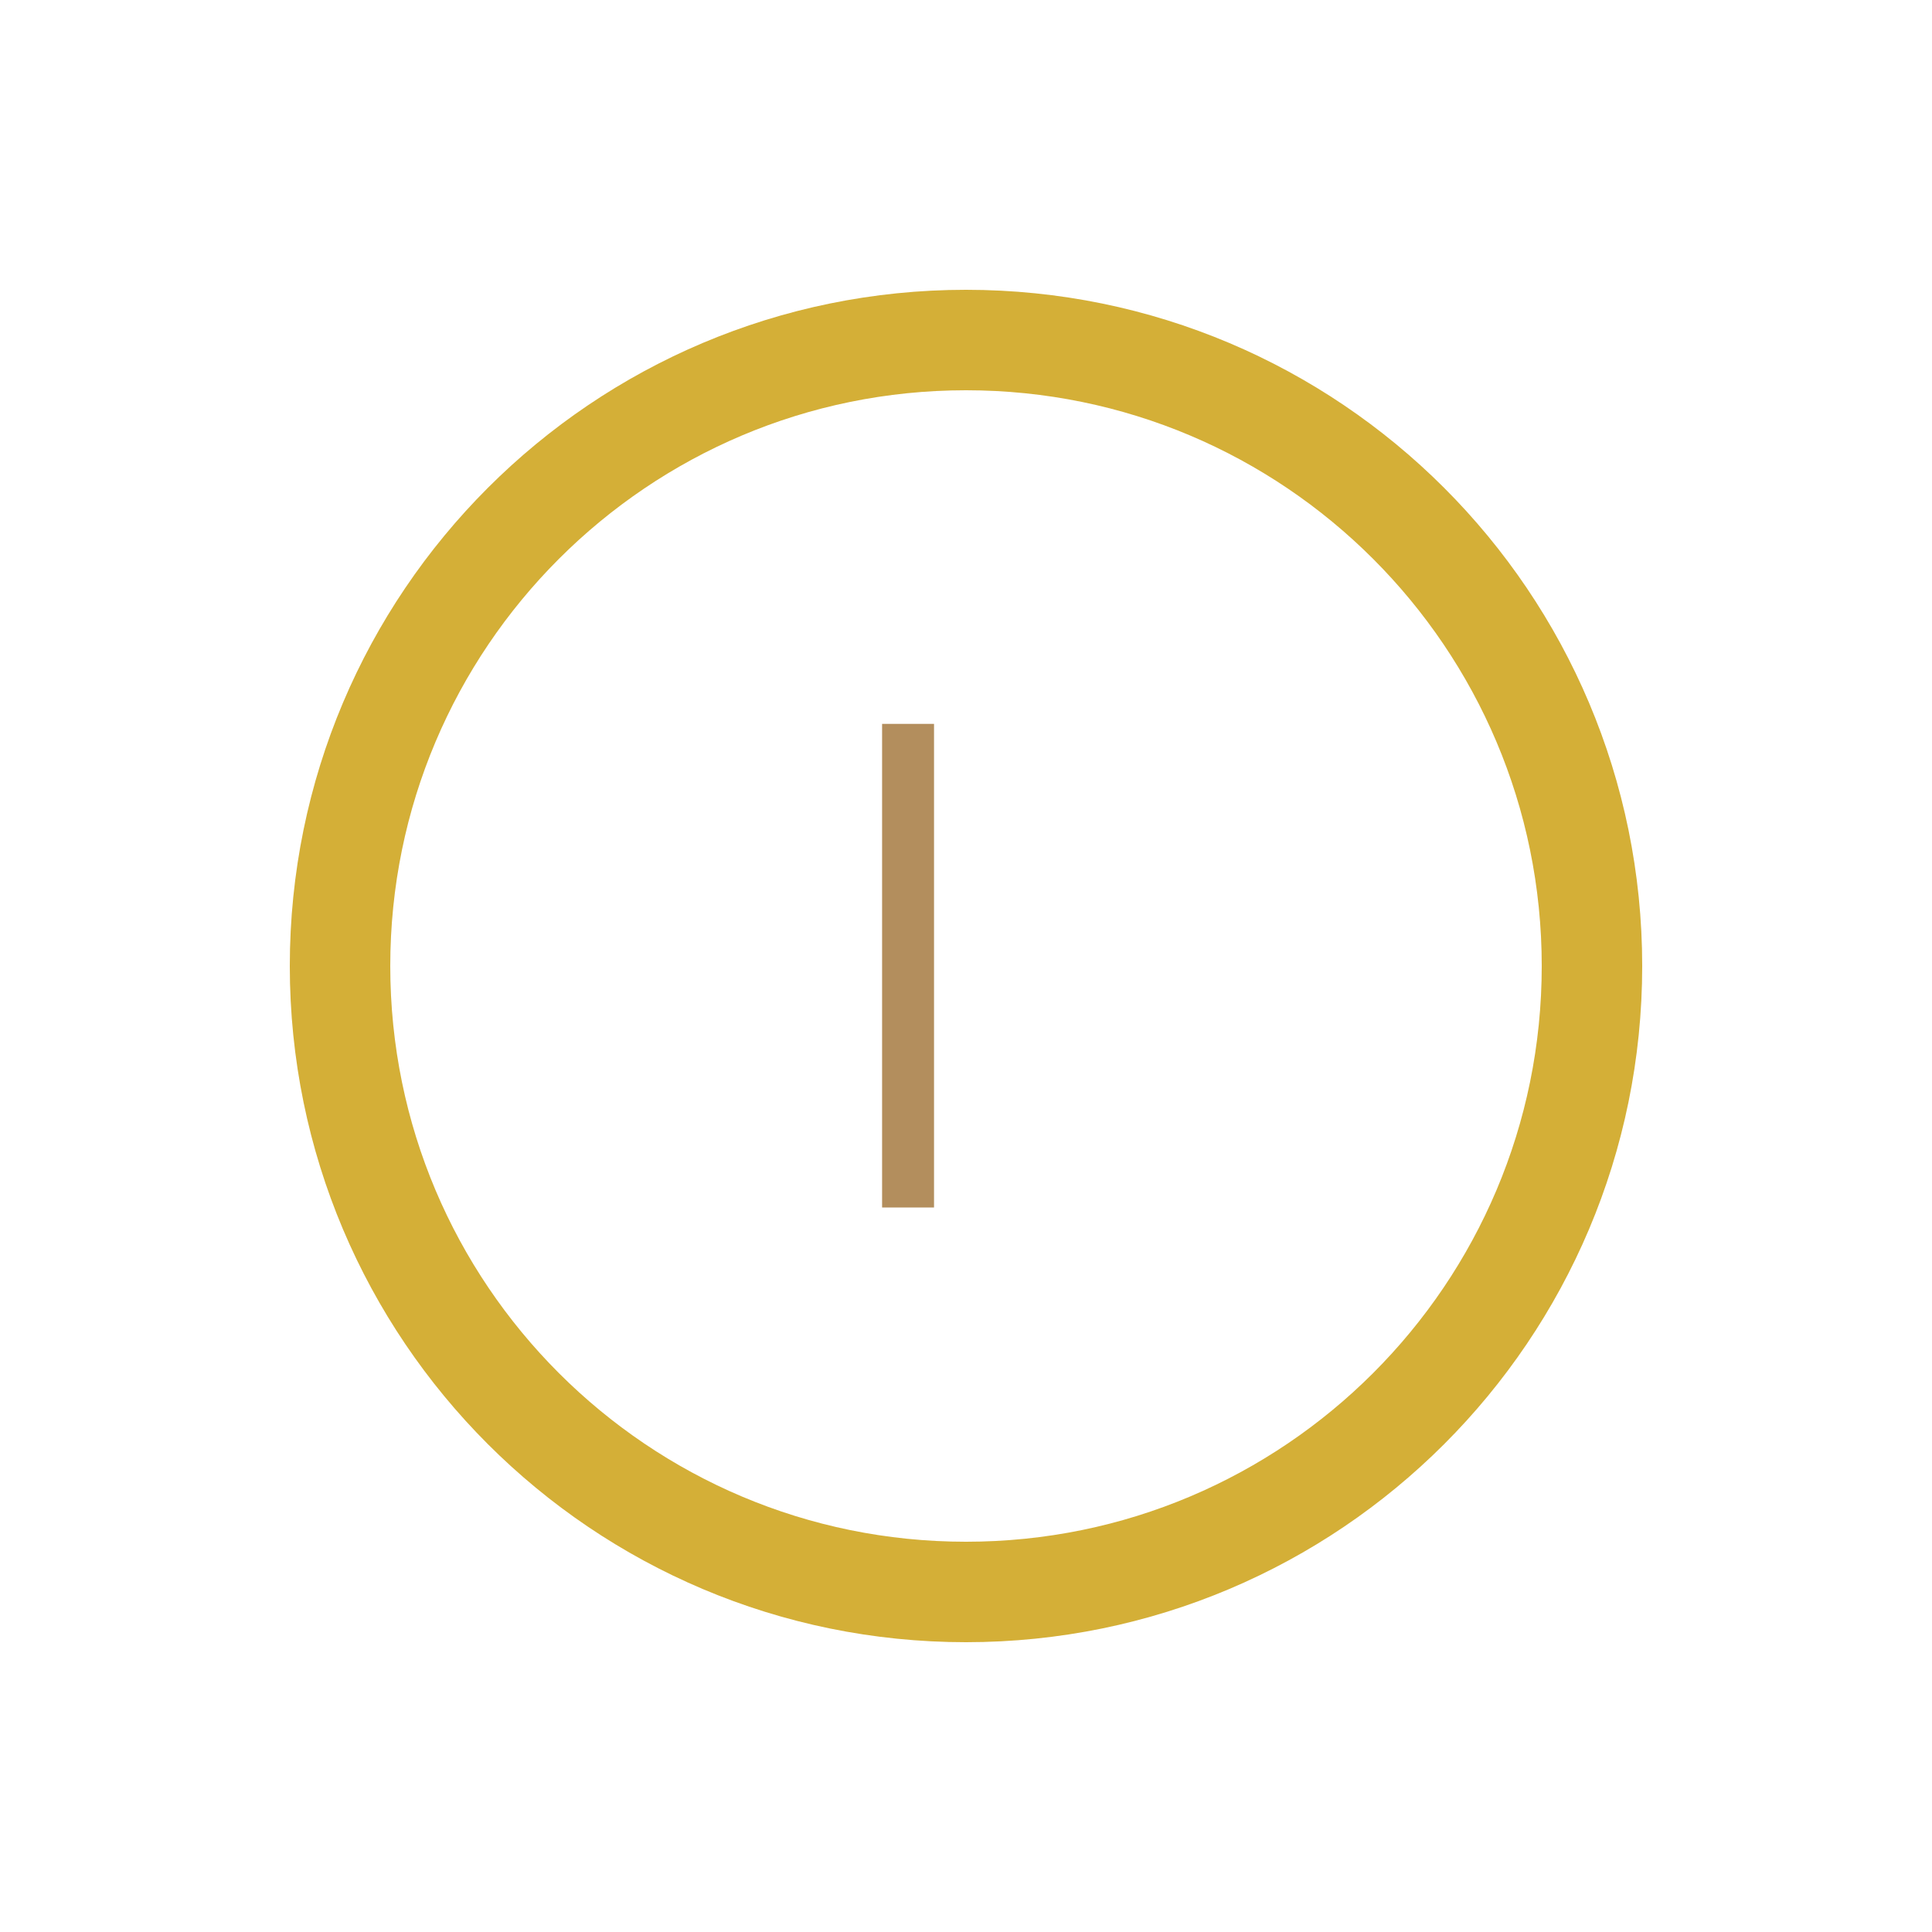
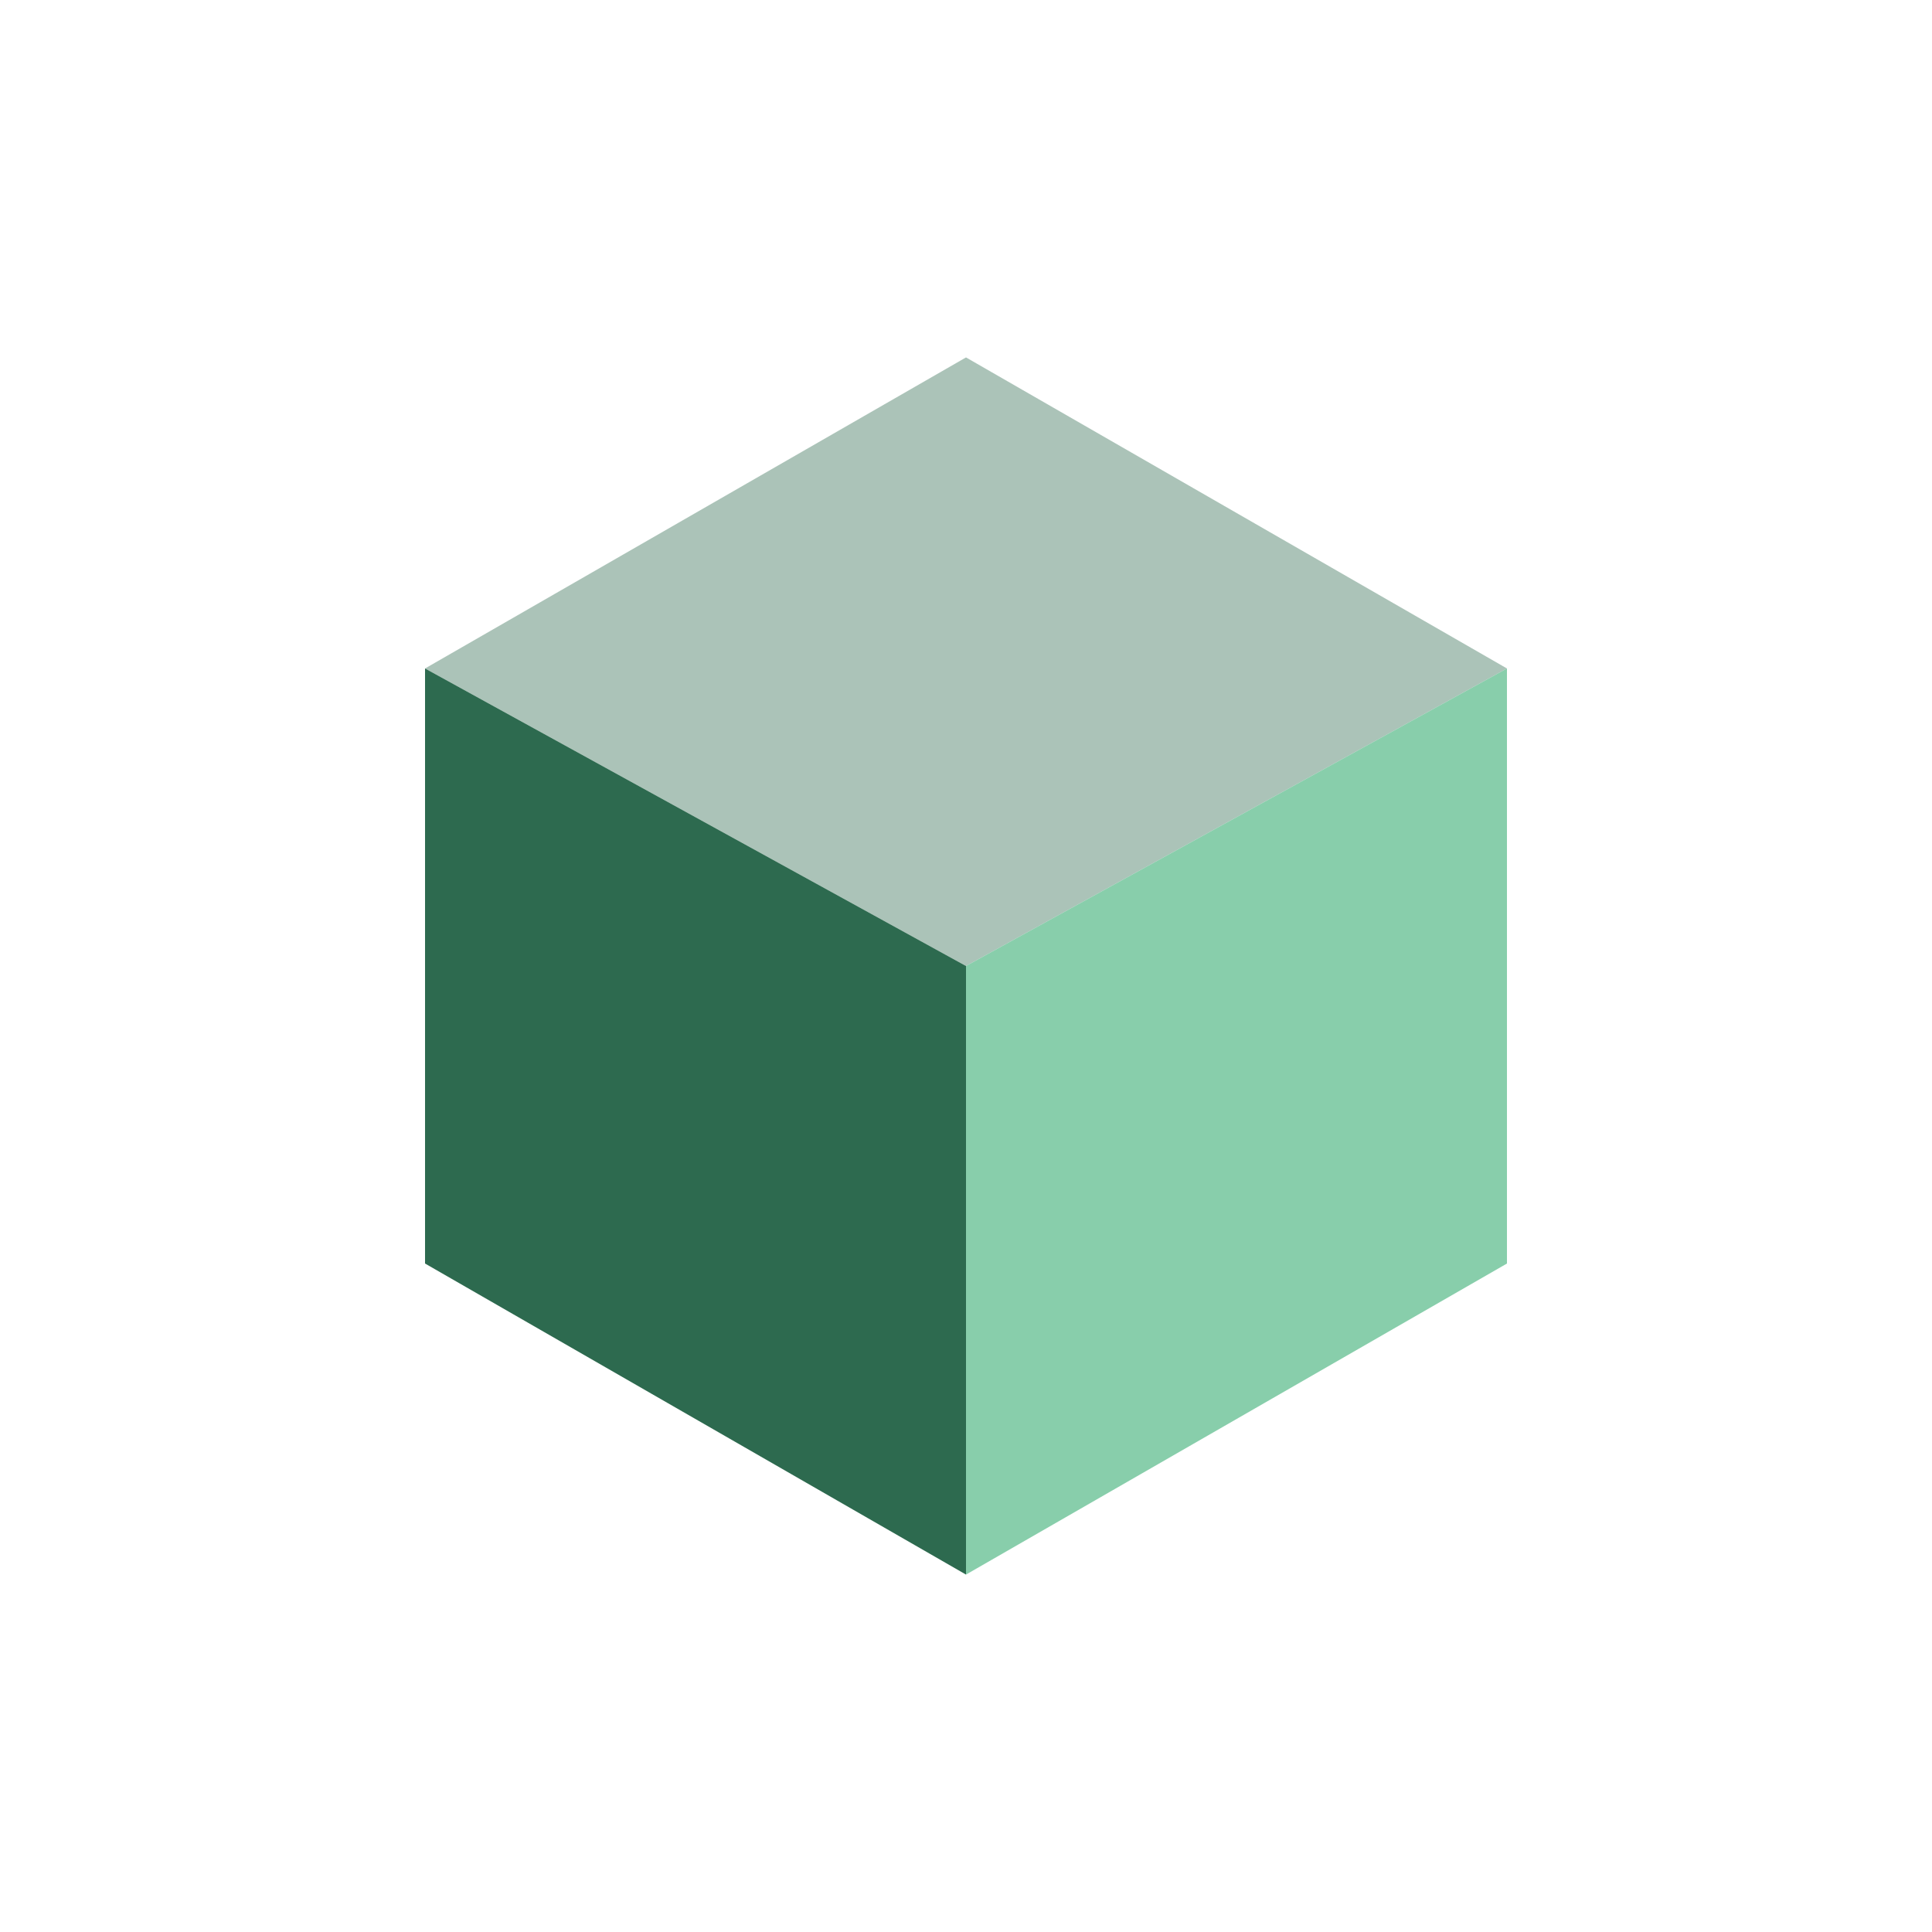
<svg xmlns="http://www.w3.org/2000/svg" viewBox="0 0 100 100" width="100%" height="100%" role="img" aria-label="Instaly Logo">
-   <circle cx="50.0" cy="50.0" r="32.4" fill="none" stroke="#D4AF37" stroke-width="5.2" />
-   <g transform="translate(42.7, 62.5)">
-     <path d="M2.957 0L2.957 -25.032L5.645 -25.032L5.645 0L2.957 0Z" fill="#B38E5D" />
-   </g>
+   <polygon points="50.0,18.5 78.0,34.6 50.0,50.0 22.0,34.6" fill="#2D6A4F" fill-opacity="0.4" />
+   <polygon points="22.0,34.6 50.0,50.0 50.0,81.5 22.0,65.4" fill="#2D6A4F" />
+   <polygon points="50.0,50.0 78.0,34.6 78.0,65.4 50.0,81.5" fill="#74C69D" fill-opacity="0.85" />
</svg>
